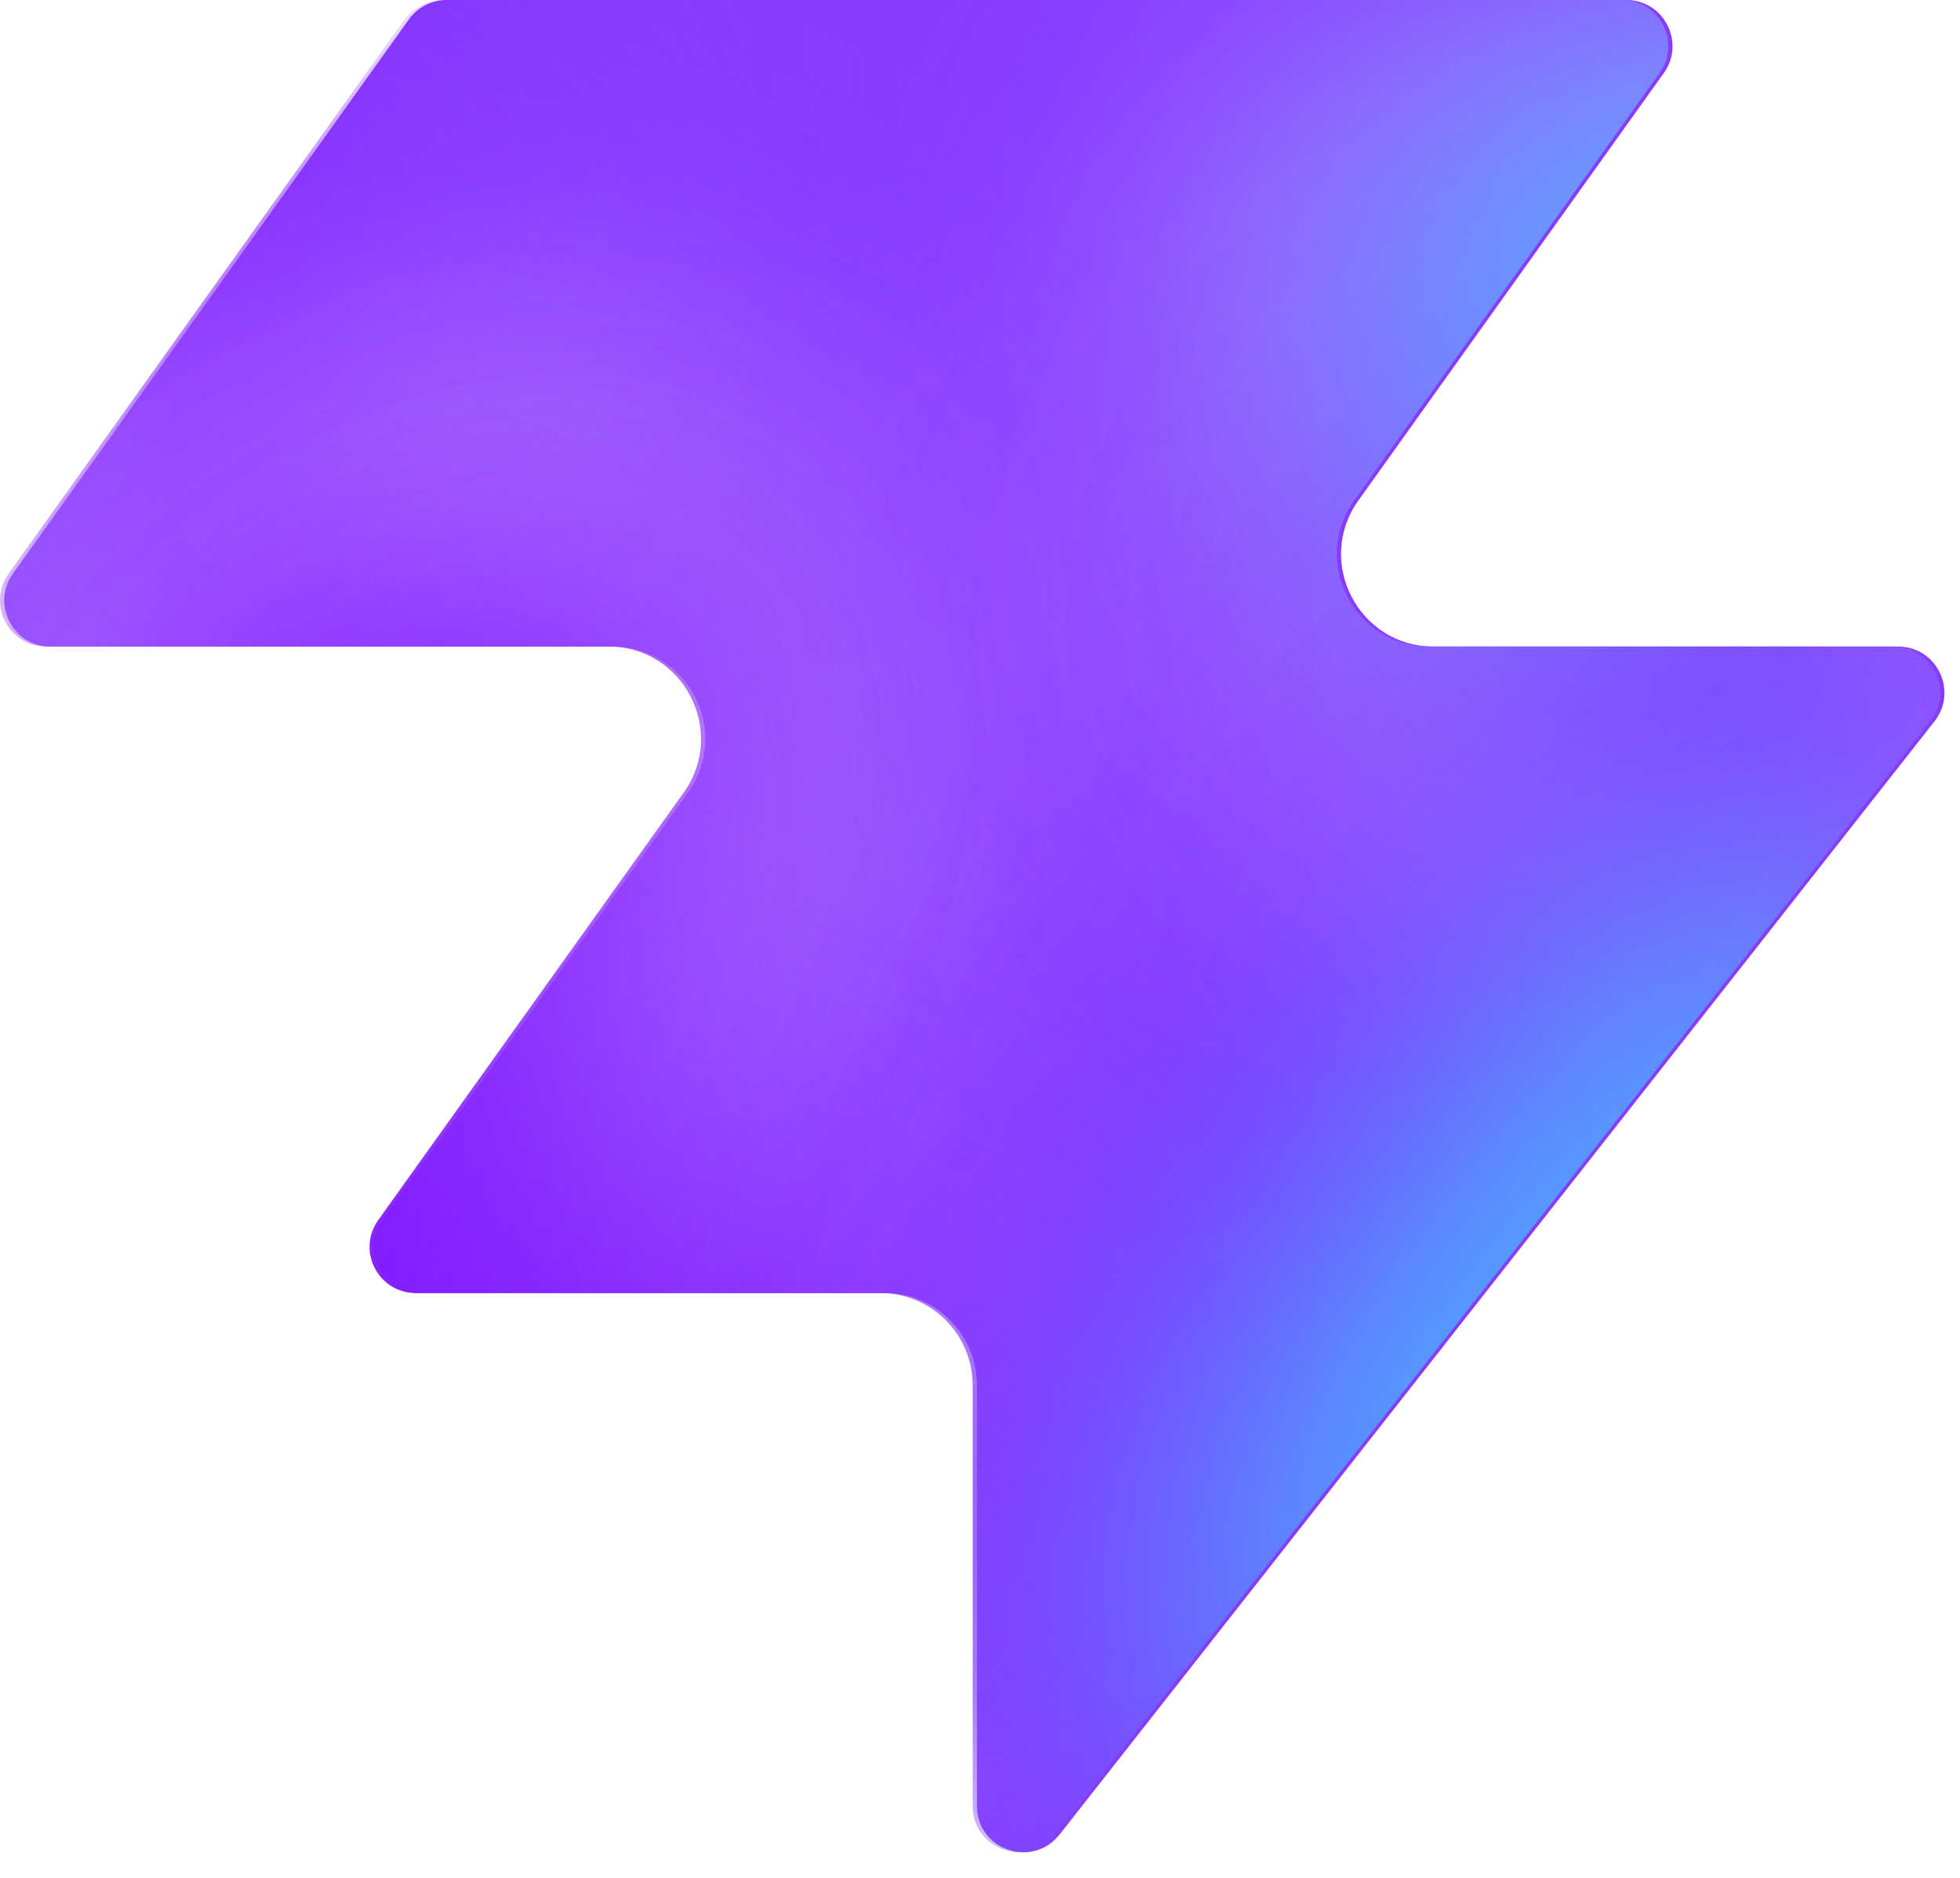
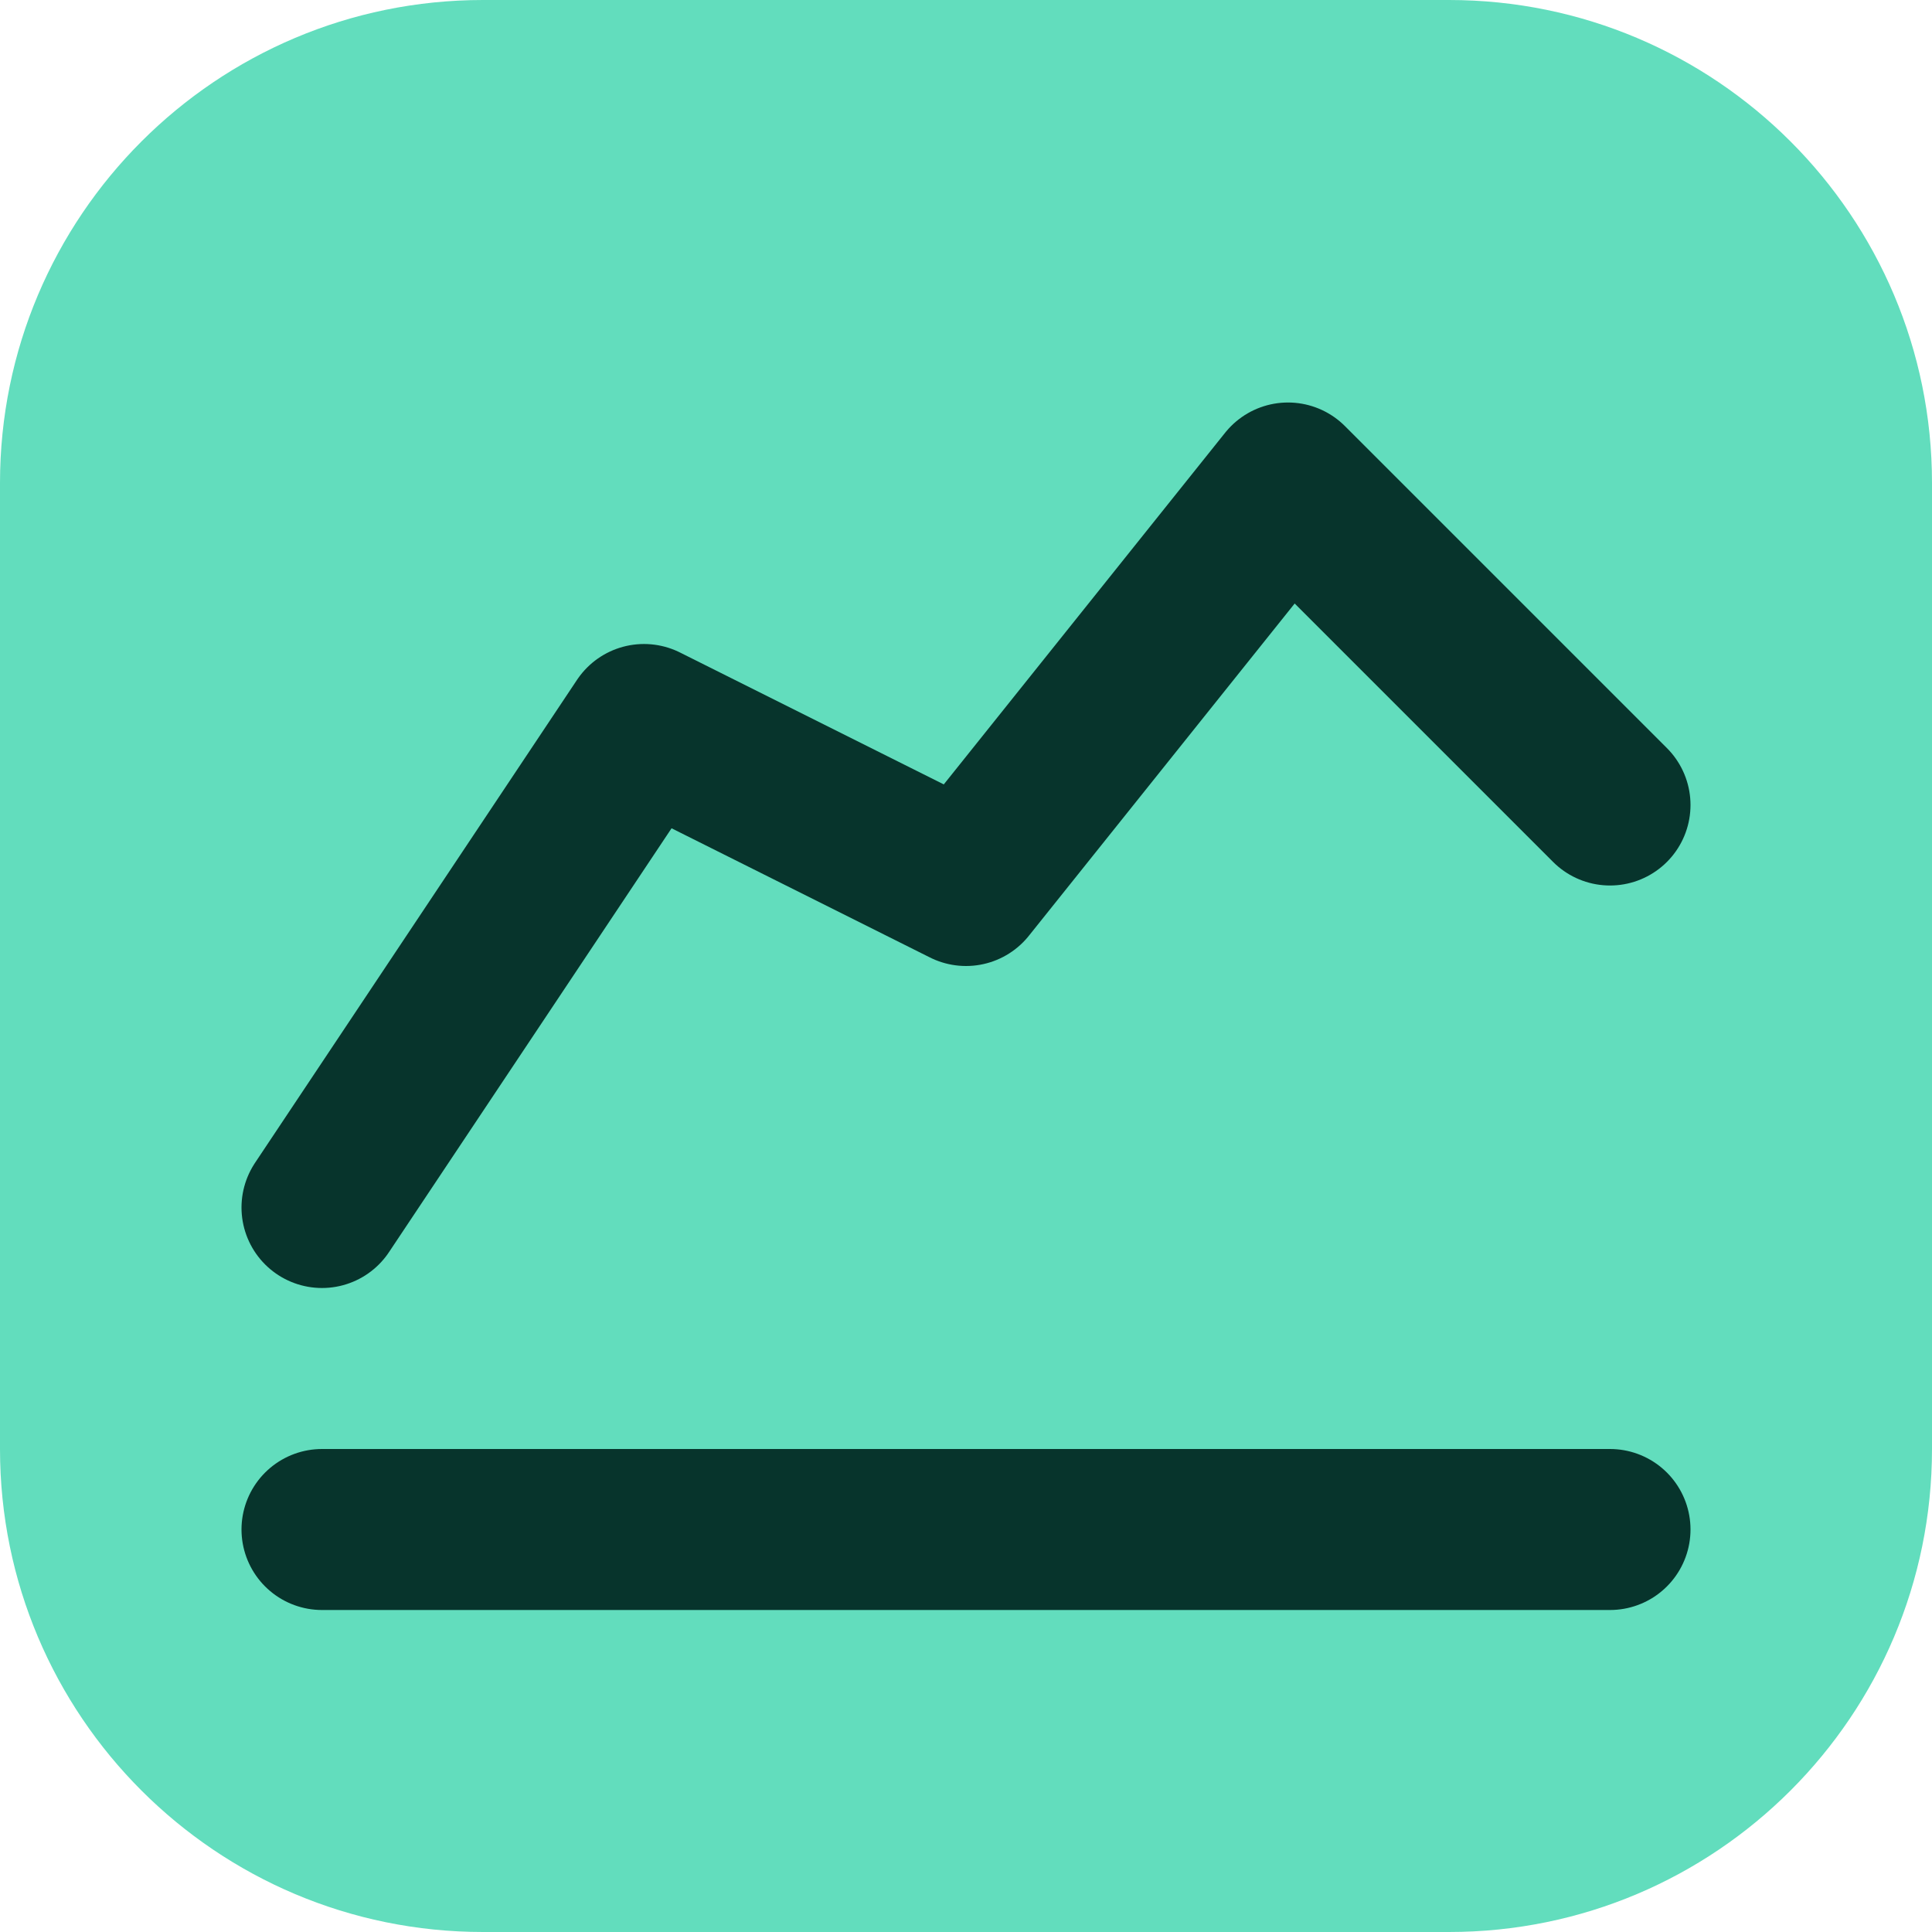
- <svg xmlns="http://www.w3.org/2000/svg" width="48" height="46" fill="none" viewBox="0 0 48 46">
-   <path fill="#863bff" d="M25.946 44.938c-.664.845-2.021.375-2.021-.698V33.937a2.26 2.26 0 0 0-2.262-2.262H10.287c-.92 0-1.456-1.04-.92-1.788l7.48-10.471c1.07-1.497 0-3.578-1.842-3.578H1.237c-.92 0-1.456-1.04-.92-1.788L10.013.474c.214-.297.556-.474.92-.474h28.894c.92 0 1.456 1.04.92 1.788l-7.48 10.471c-1.07 1.498 0 3.579 1.842 3.579h11.377c.943 0 1.473 1.088.89 1.83L25.947 44.94z" style="fill:#863bff;fill:color(display-p3 .525 .23 1);fill-opacity:1" />
-   <mask id="a" width="48" height="46" x="0" y="0" maskUnits="userSpaceOnUse" style="mask-type:alpha">
-     <path fill="#000" d="M25.842 44.938c-.664.844-2.021.375-2.021-.698V33.937a2.26 2.26 0 0 0-2.262-2.262H10.183c-.92 0-1.456-1.04-.92-1.788l7.48-10.471c1.07-1.498 0-3.579-1.842-3.579H1.133c-.92 0-1.456-1.04-.92-1.787L9.91.473c.214-.297.556-.474.92-.474h28.894c.92 0 1.456 1.04.92 1.788l-7.48 10.471c-1.07 1.498 0 3.578 1.842 3.578h11.377c.943 0 1.473 1.088.89 1.832L25.843 44.94z" style="fill:#000;fill-opacity:1" />
-   </mask>
-   <g mask="url(#a)">
-     <g filter="url(#b)">
-       <ellipse cx="5.508" cy="14.704" fill="#ede6ff" rx="5.508" ry="14.704" style="fill:#ede6ff;fill:color(display-p3 .927 .903 1);fill-opacity:1" transform="matrix(.00324 1 1 -.00324 -4.47 31.516)" />
-     </g>
-     <g filter="url(#c)">
-       <ellipse cx="10.399" cy="29.851" fill="#ede6ff" rx="10.399" ry="29.851" style="fill:#ede6ff;fill:color(display-p3 .927 .903 1);fill-opacity:1" transform="matrix(.00324 1 1 -.00324 -39.328 7.883)" />
-     </g>
-     <g filter="url(#d)">
-       <ellipse cx="5.508" cy="30.487" fill="#7e14ff" rx="5.508" ry="30.487" style="fill:#7e14ff;fill:color(display-p3 .492 .077 1);fill-opacity:1" transform="rotate(89.814 -25.913 -14.639)scale(1 -1)" />
-     </g>
-     <g filter="url(#e)">
-       <ellipse cx="5.508" cy="30.599" fill="#7e14ff" rx="5.508" ry="30.599" style="fill:#7e14ff;fill:color(display-p3 .492 .077 1);fill-opacity:1" transform="rotate(89.814 -32.644 -3.334)scale(1 -1)" />
-     </g>
-     <g filter="url(#f)">
-       <ellipse cx="5.508" cy="30.599" fill="#7e14ff" rx="5.508" ry="30.599" style="fill:#7e14ff;fill:color(display-p3 .492 .077 1);fill-opacity:1" transform="matrix(.00324 1 1 -.00324 -34.34 30.47)" />
-     </g>
-     <g filter="url(#g)">
-       <ellipse cx="14.072" cy="22.078" fill="#ede6ff" rx="14.072" ry="22.078" style="fill:#ede6ff;fill:color(display-p3 .927 .903 1);fill-opacity:1" transform="rotate(93.35 24.506 48.493)scale(-1 1)" />
-     </g>
-     <g filter="url(#h)">
-       <ellipse cx="3.47" cy="21.501" fill="#7e14ff" rx="3.47" ry="21.501" style="fill:#7e14ff;fill:color(display-p3 .492 .077 1);fill-opacity:1" transform="rotate(89.009 28.708 47.59)scale(-1 1)" />
-     </g>
-     <g filter="url(#i)">
-       <ellipse cx="3.47" cy="21.501" fill="#7e14ff" rx="3.47" ry="21.501" style="fill:#7e14ff;fill:color(display-p3 .492 .077 1);fill-opacity:1" transform="rotate(89.009 28.708 47.59)scale(-1 1)" />
-     </g>
-     <g filter="url(#j)">
-       <ellipse cx=".387" cy="8.972" fill="#7e14ff" rx="4.407" ry="29.108" style="fill:#7e14ff;fill:color(display-p3 .492 .077 1);fill-opacity:1" transform="rotate(39.51 .387 8.972)" />
-     </g>
-     <g filter="url(#k)">
-       <ellipse cx="47.523" cy="-6.092" fill="#7e14ff" rx="4.407" ry="29.108" style="fill:#7e14ff;fill:color(display-p3 .492 .077 1);fill-opacity:1" transform="rotate(37.892 47.523 -6.092)" />
-     </g>
-     <g filter="url(#l)">
-       <ellipse cx="41.412" cy="6.333" fill="#47bfff" rx="5.971" ry="9.665" style="fill:#47bfff;fill:color(display-p3 .28 .748 1);fill-opacity:1" transform="rotate(37.892 41.412 6.333)" />
-     </g>
-     <g filter="url(#m)">
-       <ellipse cx="-1.879" cy="38.332" fill="#7e14ff" rx="4.407" ry="29.108" style="fill:#7e14ff;fill:color(display-p3 .492 .077 1);fill-opacity:1" transform="rotate(37.892 -1.88 38.332)" />
-     </g>
-     <g filter="url(#n)">
-       <ellipse cx="-1.879" cy="38.332" fill="#7e14ff" rx="4.407" ry="29.108" style="fill:#7e14ff;fill:color(display-p3 .492 .077 1);fill-opacity:1" transform="rotate(37.892 -1.88 38.332)" />
-     </g>
-     <g filter="url(#o)">
-       <ellipse cx="35.651" cy="29.907" fill="#7e14ff" rx="4.407" ry="29.108" style="fill:#7e14ff;fill:color(display-p3 .492 .077 1);fill-opacity:1" transform="rotate(37.892 35.651 29.907)" />
-     </g>
-     <g filter="url(#p)">
-       <ellipse cx="38.418" cy="32.4" fill="#47bfff" rx="5.971" ry="15.297" style="fill:#47bfff;fill:color(display-p3 .28 .748 1);fill-opacity:1" transform="rotate(37.892 38.418 32.4)" />
-     </g>
-   </g>
-   <defs>
-     <filter id="b" width="60.045" height="41.654" x="-19.77" y="16.149" color-interpolation-filters="sRGB" filterUnits="userSpaceOnUse">
-       <feFlood flood-opacity="0" result="BackgroundImageFix" />
-       <feBlend in="SourceGraphic" in2="BackgroundImageFix" result="shape" />
-       <feGaussianBlur result="effect1_foregroundBlur_2002_17158" stdDeviation="7.659" />
-     </filter>
-     <filter id="c" width="90.34" height="51.437" x="-54.613" y="-7.533" color-interpolation-filters="sRGB" filterUnits="userSpaceOnUse">
-       <feFlood flood-opacity="0" result="BackgroundImageFix" />
-       <feBlend in="SourceGraphic" in2="BackgroundImageFix" result="shape" />
-       <feGaussianBlur result="effect1_foregroundBlur_2002_17158" stdDeviation="7.659" />
-     </filter>
-     <filter id="d" width="79.355" height="29.4" x="-49.64" y="2.03" color-interpolation-filters="sRGB" filterUnits="userSpaceOnUse">
-       <feFlood flood-opacity="0" result="BackgroundImageFix" />
-       <feBlend in="SourceGraphic" in2="BackgroundImageFix" result="shape" />
-       <feGaussianBlur result="effect1_foregroundBlur_2002_17158" stdDeviation="4.596" />
-     </filter>
-     <filter id="e" width="79.579" height="29.4" x="-45.045" y="20.029" color-interpolation-filters="sRGB" filterUnits="userSpaceOnUse">
-       <feFlood flood-opacity="0" result="BackgroundImageFix" />
-       <feBlend in="SourceGraphic" in2="BackgroundImageFix" result="shape" />
-       <feGaussianBlur result="effect1_foregroundBlur_2002_17158" stdDeviation="4.596" />
-     </filter>
-     <filter id="f" width="79.579" height="29.4" x="-43.513" y="21.178" color-interpolation-filters="sRGB" filterUnits="userSpaceOnUse">
-       <feFlood flood-opacity="0" result="BackgroundImageFix" />
-       <feBlend in="SourceGraphic" in2="BackgroundImageFix" result="shape" />
-       <feGaussianBlur result="effect1_foregroundBlur_2002_17158" stdDeviation="4.596" />
-     </filter>
-     <filter id="g" width="74.749" height="58.852" x="15.756" y="-17.901" color-interpolation-filters="sRGB" filterUnits="userSpaceOnUse">
-       <feFlood flood-opacity="0" result="BackgroundImageFix" />
-       <feBlend in="SourceGraphic" in2="BackgroundImageFix" result="shape" />
-       <feGaussianBlur result="effect1_foregroundBlur_2002_17158" stdDeviation="7.659" />
-     </filter>
-     <filter id="h" width="61.377" height="25.362" x="23.548" y="2.284" color-interpolation-filters="sRGB" filterUnits="userSpaceOnUse">
-       <feFlood flood-opacity="0" result="BackgroundImageFix" />
-       <feBlend in="SourceGraphic" in2="BackgroundImageFix" result="shape" />
-       <feGaussianBlur result="effect1_foregroundBlur_2002_17158" stdDeviation="4.596" />
-     </filter>
-     <filter id="i" width="61.377" height="25.362" x="23.548" y="2.284" color-interpolation-filters="sRGB" filterUnits="userSpaceOnUse">
-       <feFlood flood-opacity="0" result="BackgroundImageFix" />
-       <feBlend in="SourceGraphic" in2="BackgroundImageFix" result="shape" />
-       <feGaussianBlur result="effect1_foregroundBlur_2002_17158" stdDeviation="4.596" />
-     </filter>
-     <filter id="j" width="56.045" height="63.649" x="-27.636" y="-22.853" color-interpolation-filters="sRGB" filterUnits="userSpaceOnUse">
-       <feFlood flood-opacity="0" result="BackgroundImageFix" />
-       <feBlend in="SourceGraphic" in2="BackgroundImageFix" result="shape" />
-       <feGaussianBlur result="effect1_foregroundBlur_2002_17158" stdDeviation="4.596" />
-     </filter>
-     <filter id="k" width="54.814" height="64.646" x="20.116" y="-38.415" color-interpolation-filters="sRGB" filterUnits="userSpaceOnUse">
-       <feFlood flood-opacity="0" result="BackgroundImageFix" />
-       <feBlend in="SourceGraphic" in2="BackgroundImageFix" result="shape" />
-       <feGaussianBlur result="effect1_foregroundBlur_2002_17158" stdDeviation="4.596" />
-     </filter>
-     <filter id="l" width="33.541" height="35.313" x="24.641" y="-11.323" color-interpolation-filters="sRGB" filterUnits="userSpaceOnUse">
-       <feFlood flood-opacity="0" result="BackgroundImageFix" />
-       <feBlend in="SourceGraphic" in2="BackgroundImageFix" result="shape" />
-       <feGaussianBlur result="effect1_foregroundBlur_2002_17158" stdDeviation="4.596" />
-     </filter>
-     <filter id="m" width="54.814" height="64.646" x="-29.286" y="6.009" color-interpolation-filters="sRGB" filterUnits="userSpaceOnUse">
-       <feFlood flood-opacity="0" result="BackgroundImageFix" />
-       <feBlend in="SourceGraphic" in2="BackgroundImageFix" result="shape" />
-       <feGaussianBlur result="effect1_foregroundBlur_2002_17158" stdDeviation="4.596" />
-     </filter>
-     <filter id="n" width="54.814" height="64.646" x="-29.286" y="6.009" color-interpolation-filters="sRGB" filterUnits="userSpaceOnUse">
-       <feFlood flood-opacity="0" result="BackgroundImageFix" />
-       <feBlend in="SourceGraphic" in2="BackgroundImageFix" result="shape" />
-       <feGaussianBlur result="effect1_foregroundBlur_2002_17158" stdDeviation="4.596" />
-     </filter>
-     <filter id="o" width="54.814" height="64.646" x="8.244" y="-2.416" color-interpolation-filters="sRGB" filterUnits="userSpaceOnUse">
-       <feFlood flood-opacity="0" result="BackgroundImageFix" />
-       <feBlend in="SourceGraphic" in2="BackgroundImageFix" result="shape" />
-       <feGaussianBlur result="effect1_foregroundBlur_2002_17158" stdDeviation="4.596" />
-     </filter>
-     <filter id="p" width="39.409" height="43.623" x="18.713" y="10.588" color-interpolation-filters="sRGB" filterUnits="userSpaceOnUse">
-       <feFlood flood-opacity="0" result="BackgroundImageFix" />
-       <feBlend in="SourceGraphic" in2="BackgroundImageFix" result="shape" />
-       <feGaussianBlur result="effect1_foregroundBlur_2002_17158" stdDeviation="4.596" />
-     </filter>
-   </defs>
+ <svg xmlns="http://www.w3.org/2000/svg" viewBox="0 0 24 24">
+   <rect width="24" height="24" rx="6" fill="#62ddbd" />
+   <path d="M4 19h16M4 15l4-6 4 2 4-5 4 4" fill="none" stroke="#07342c" stroke-width="2" stroke-linecap="round" stroke-linejoin="round" />
</svg>
